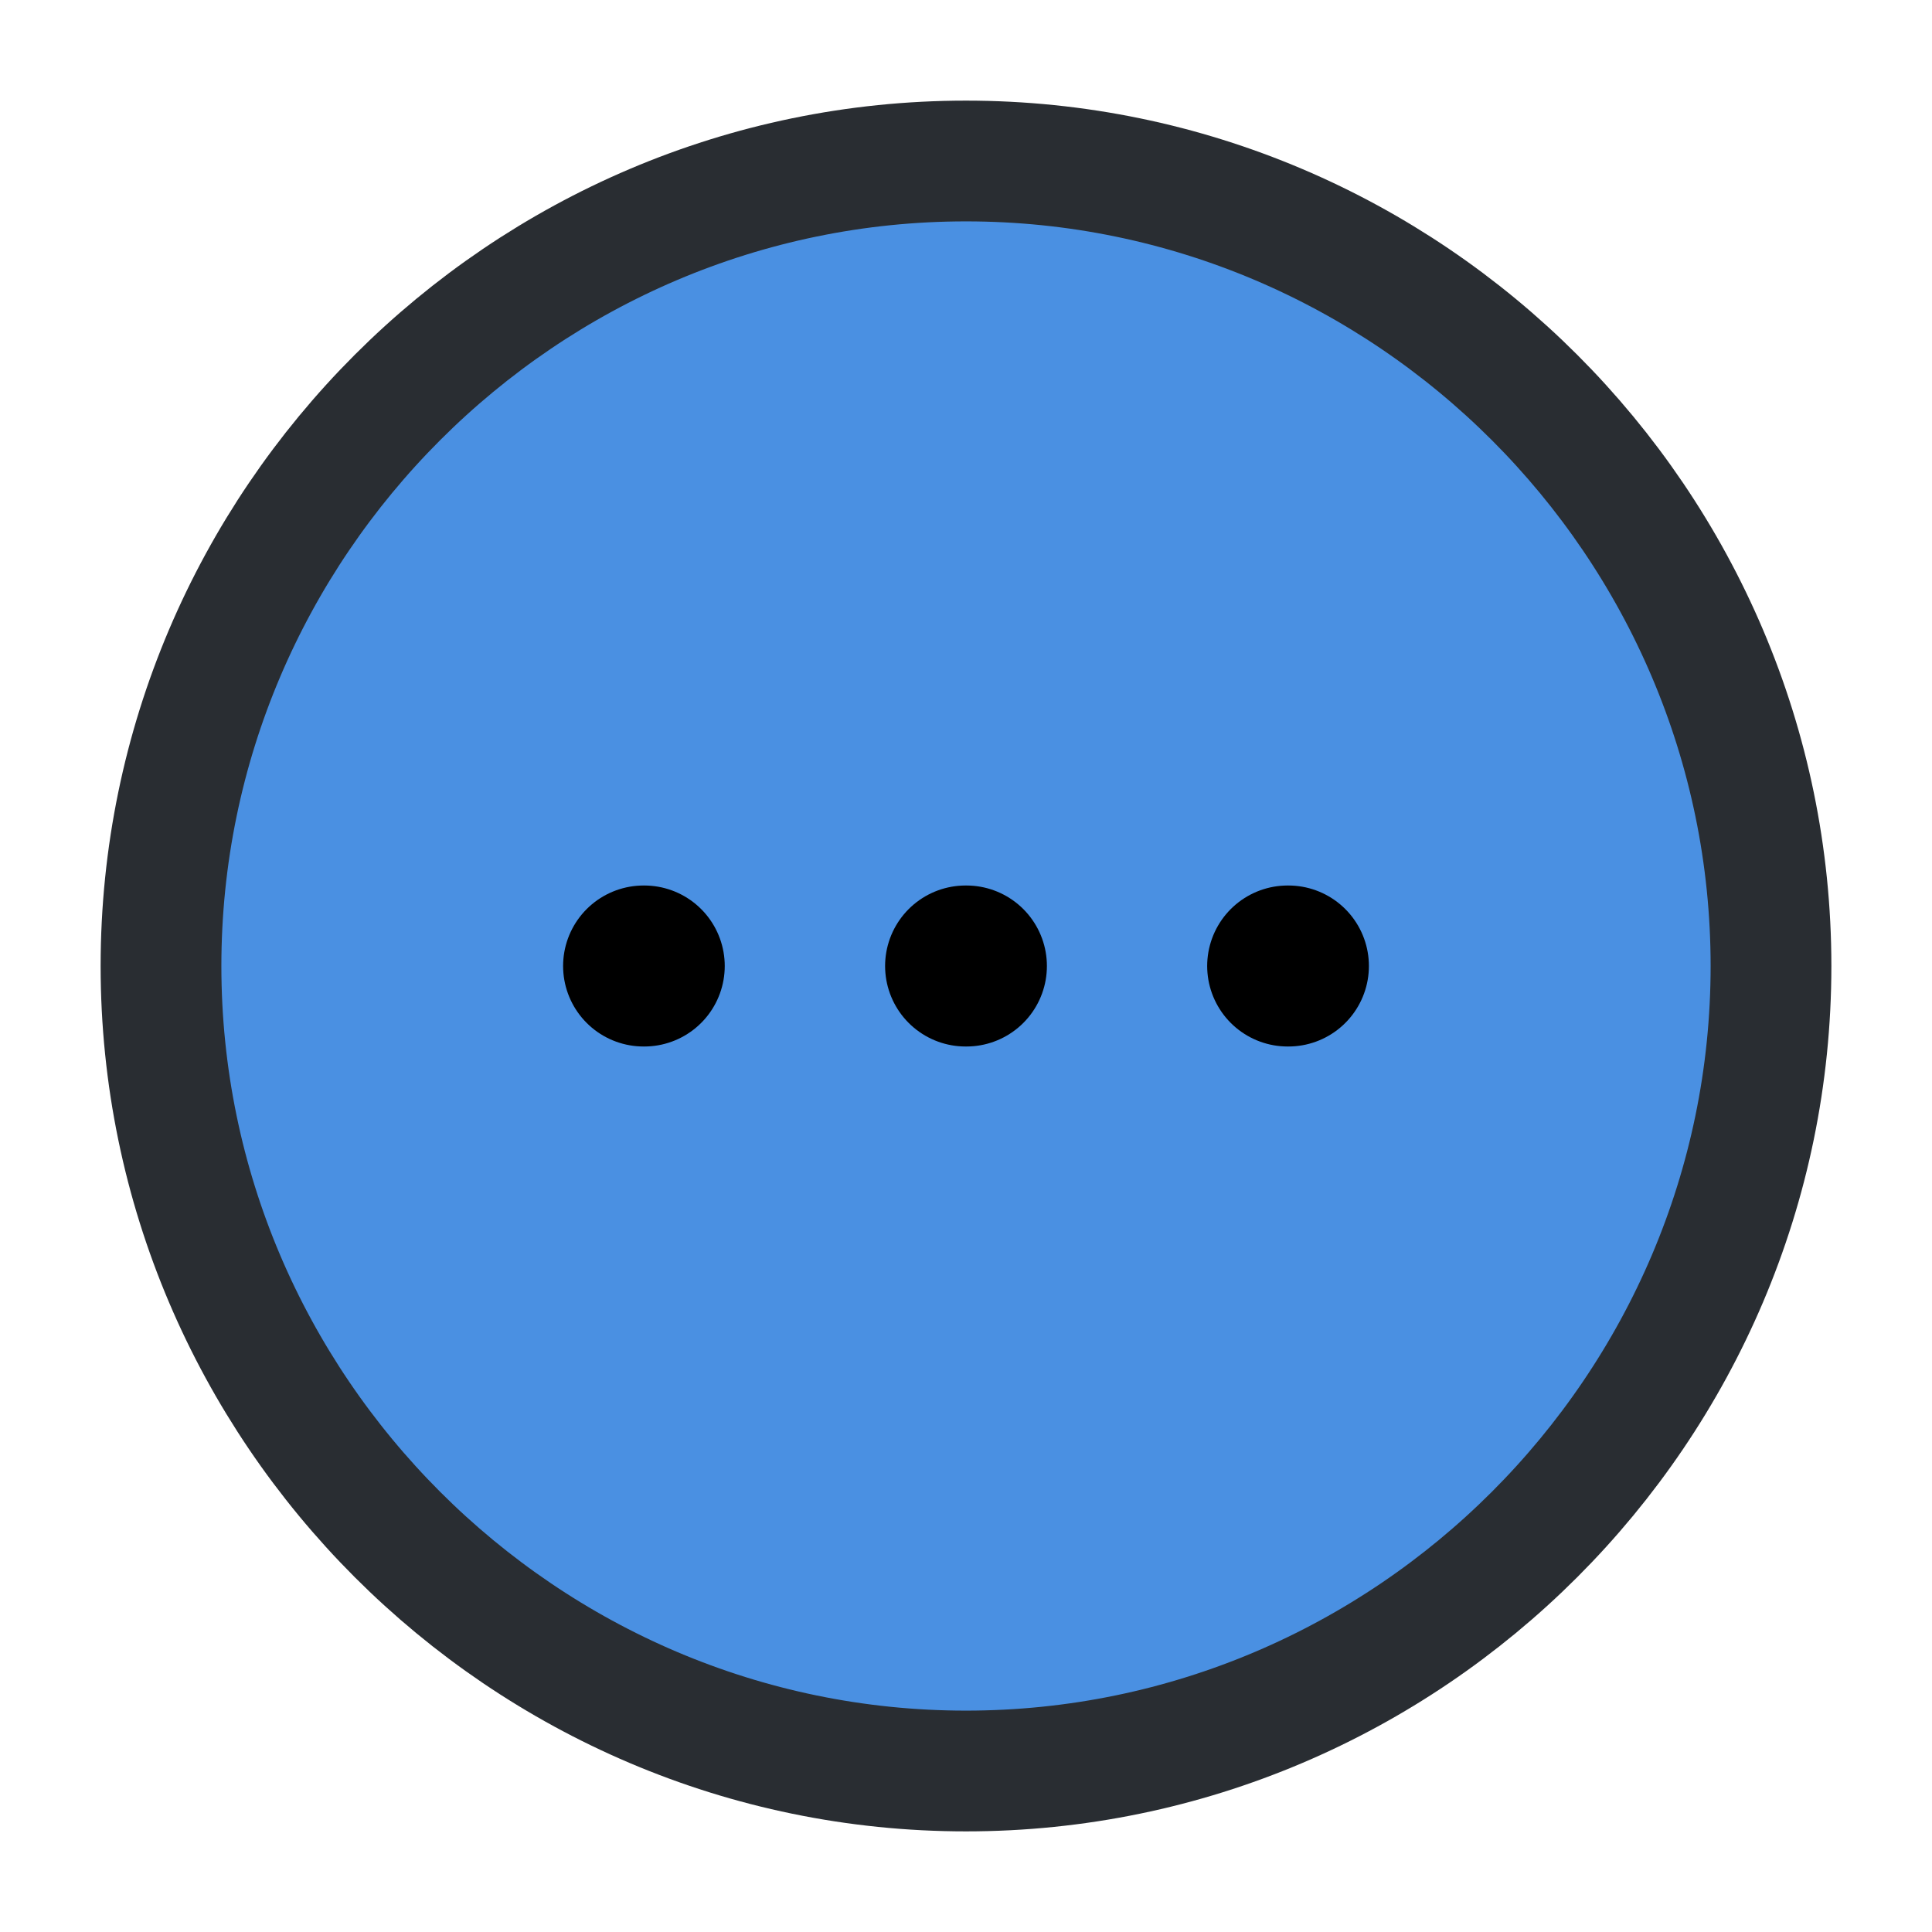
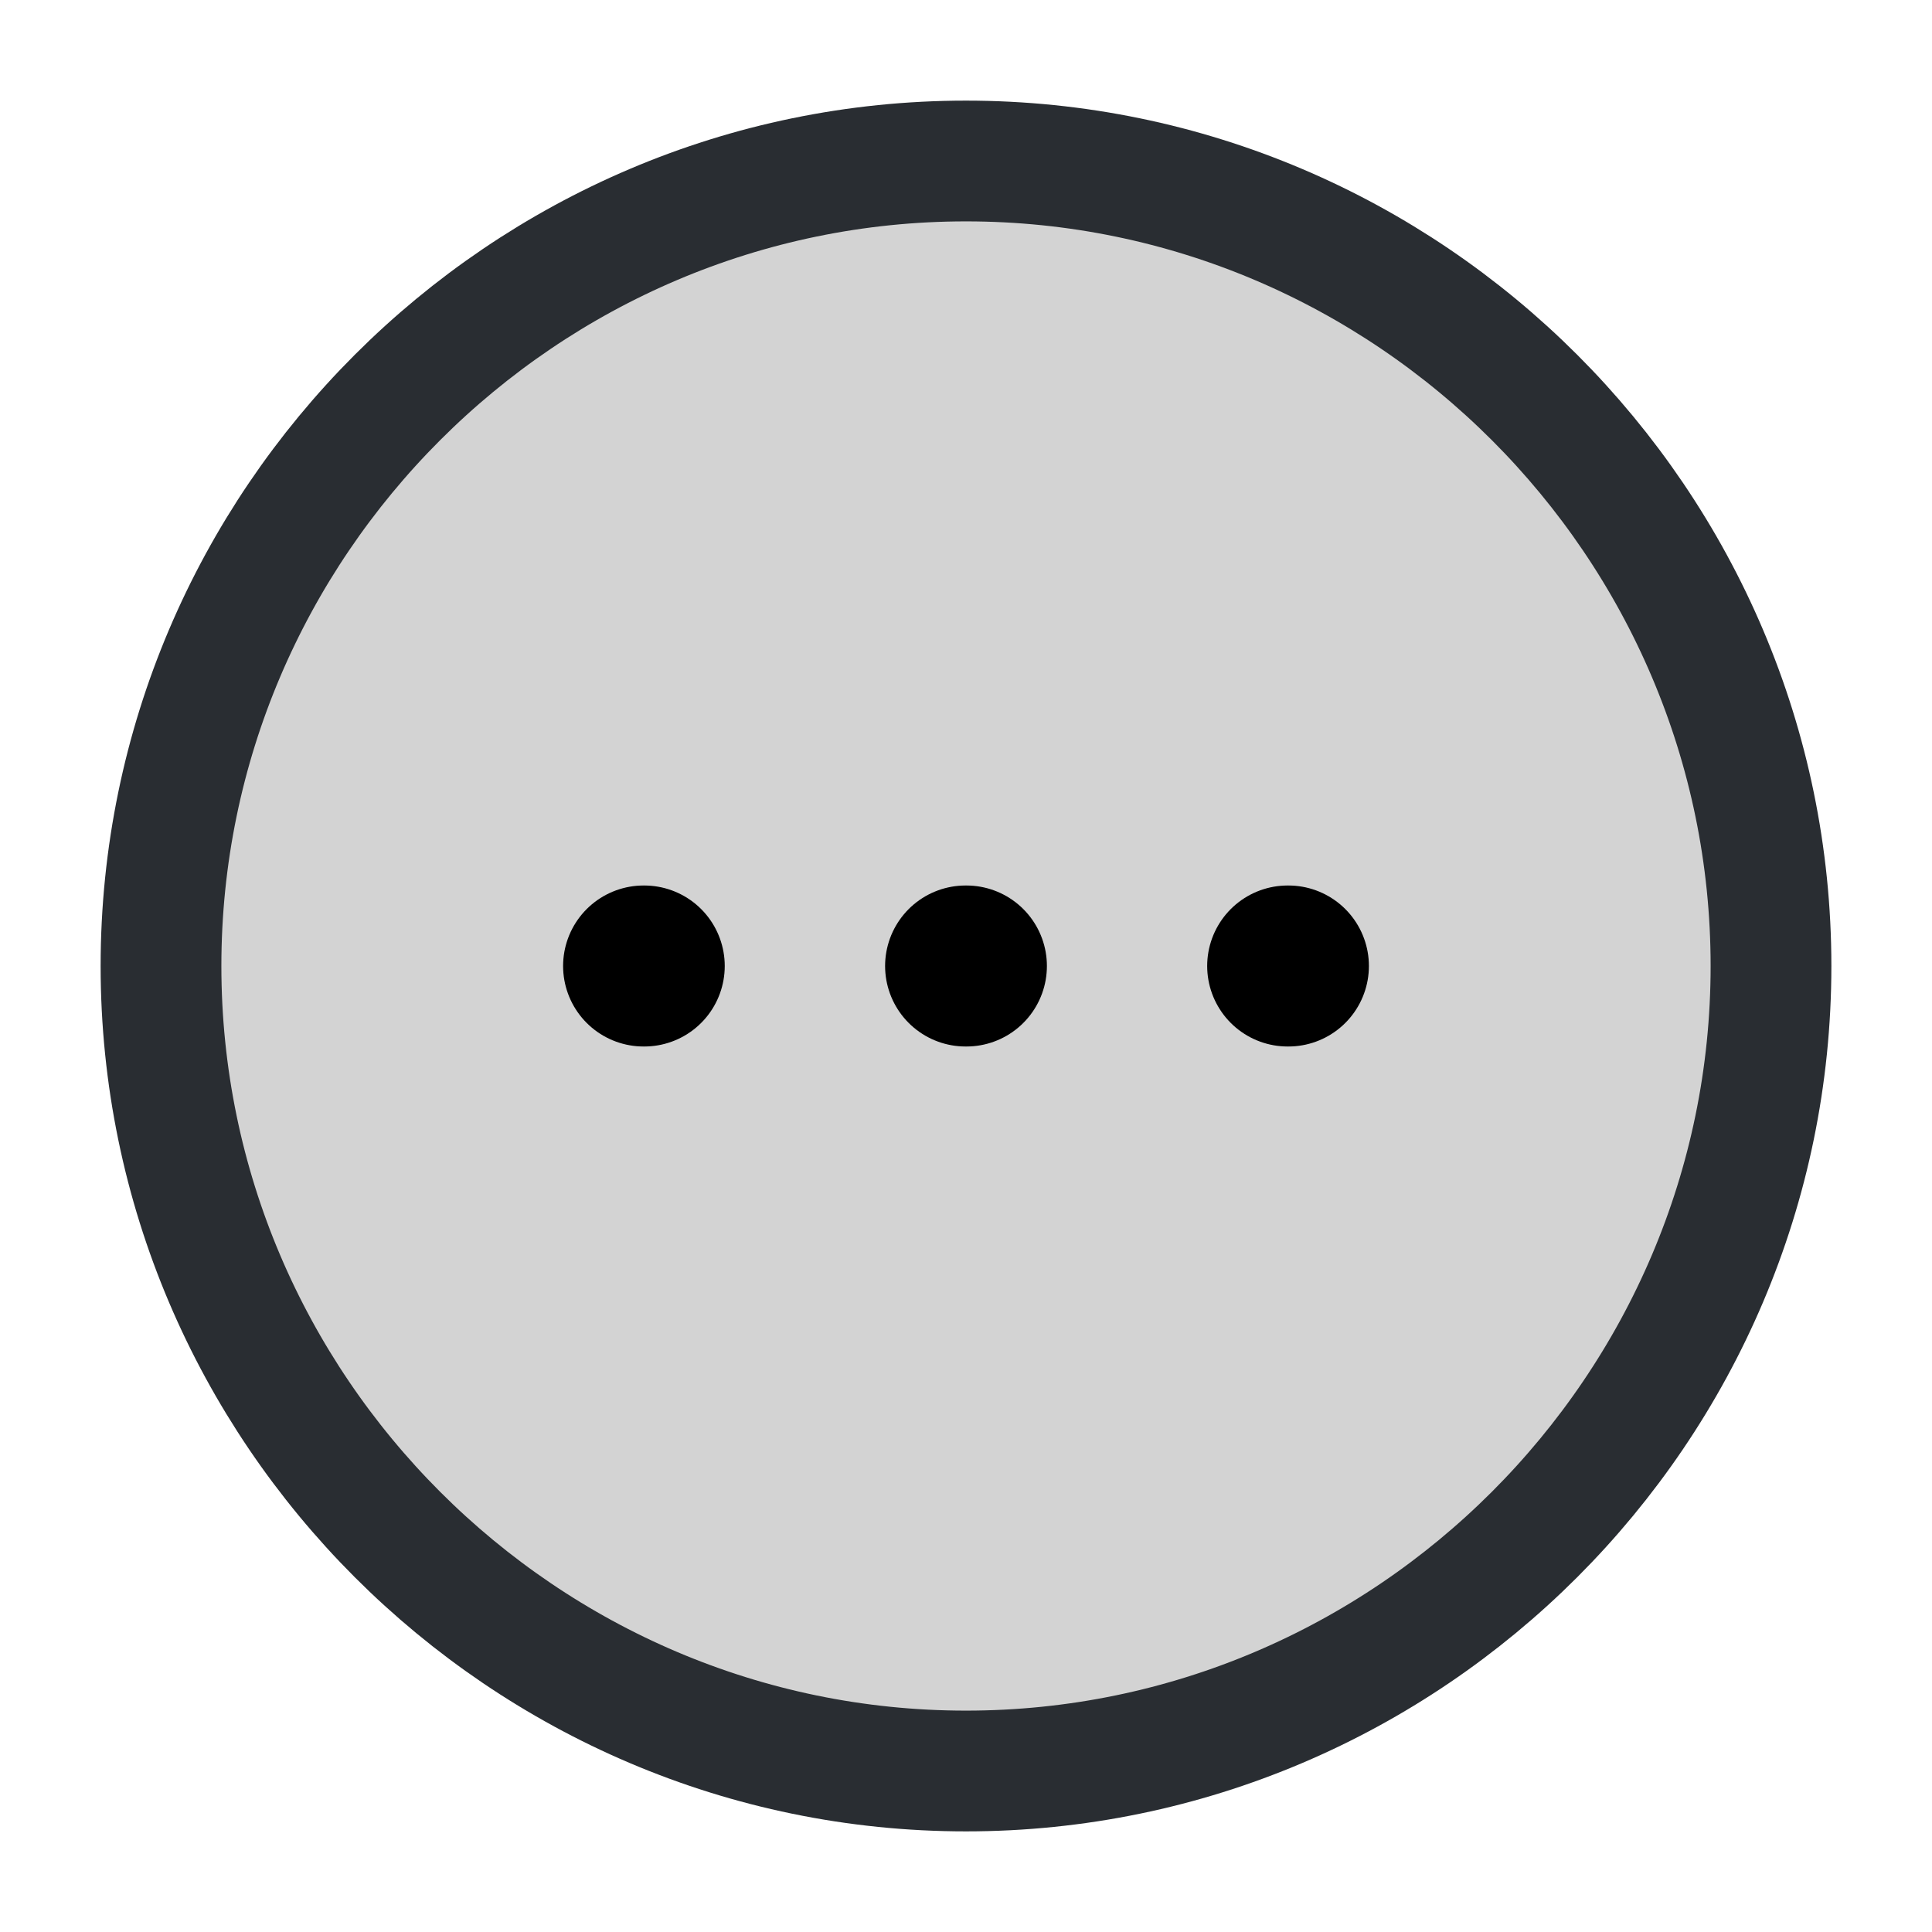
- <svg xmlns="http://www.w3.org/2000/svg" width="800px" height="800px" viewBox="0 0 24 24" fill="#4A90E2">
+ <svg xmlns="http://www.w3.org/2000/svg" width="800px" height="800px" viewBox="0 0 24 24" fill="#D3D3D3">
  <path d="M12 22C17.5 22 22 17.5 22 12C22 6.5 17.5 2 12 2C6.5 2 2 6.5 2 12C2 17.5 6.5 22 12 22Z" stroke="#292D32" stroke-width="1.5" stroke-linecap="round" stroke-linejoin="round" />
  <path d="M15.996 12H16.005" stroke="#000000" stroke-width="2" stroke-linecap="round" stroke-linejoin="round" />
  <path d="M11.995 12H12.005" stroke="#000000" stroke-width="2" stroke-linecap="round" stroke-linejoin="round" />
  <path d="M7.995 12H8.003" stroke="#000000" stroke-width="2" stroke-linecap="round" stroke-linejoin="round" />
</svg>
